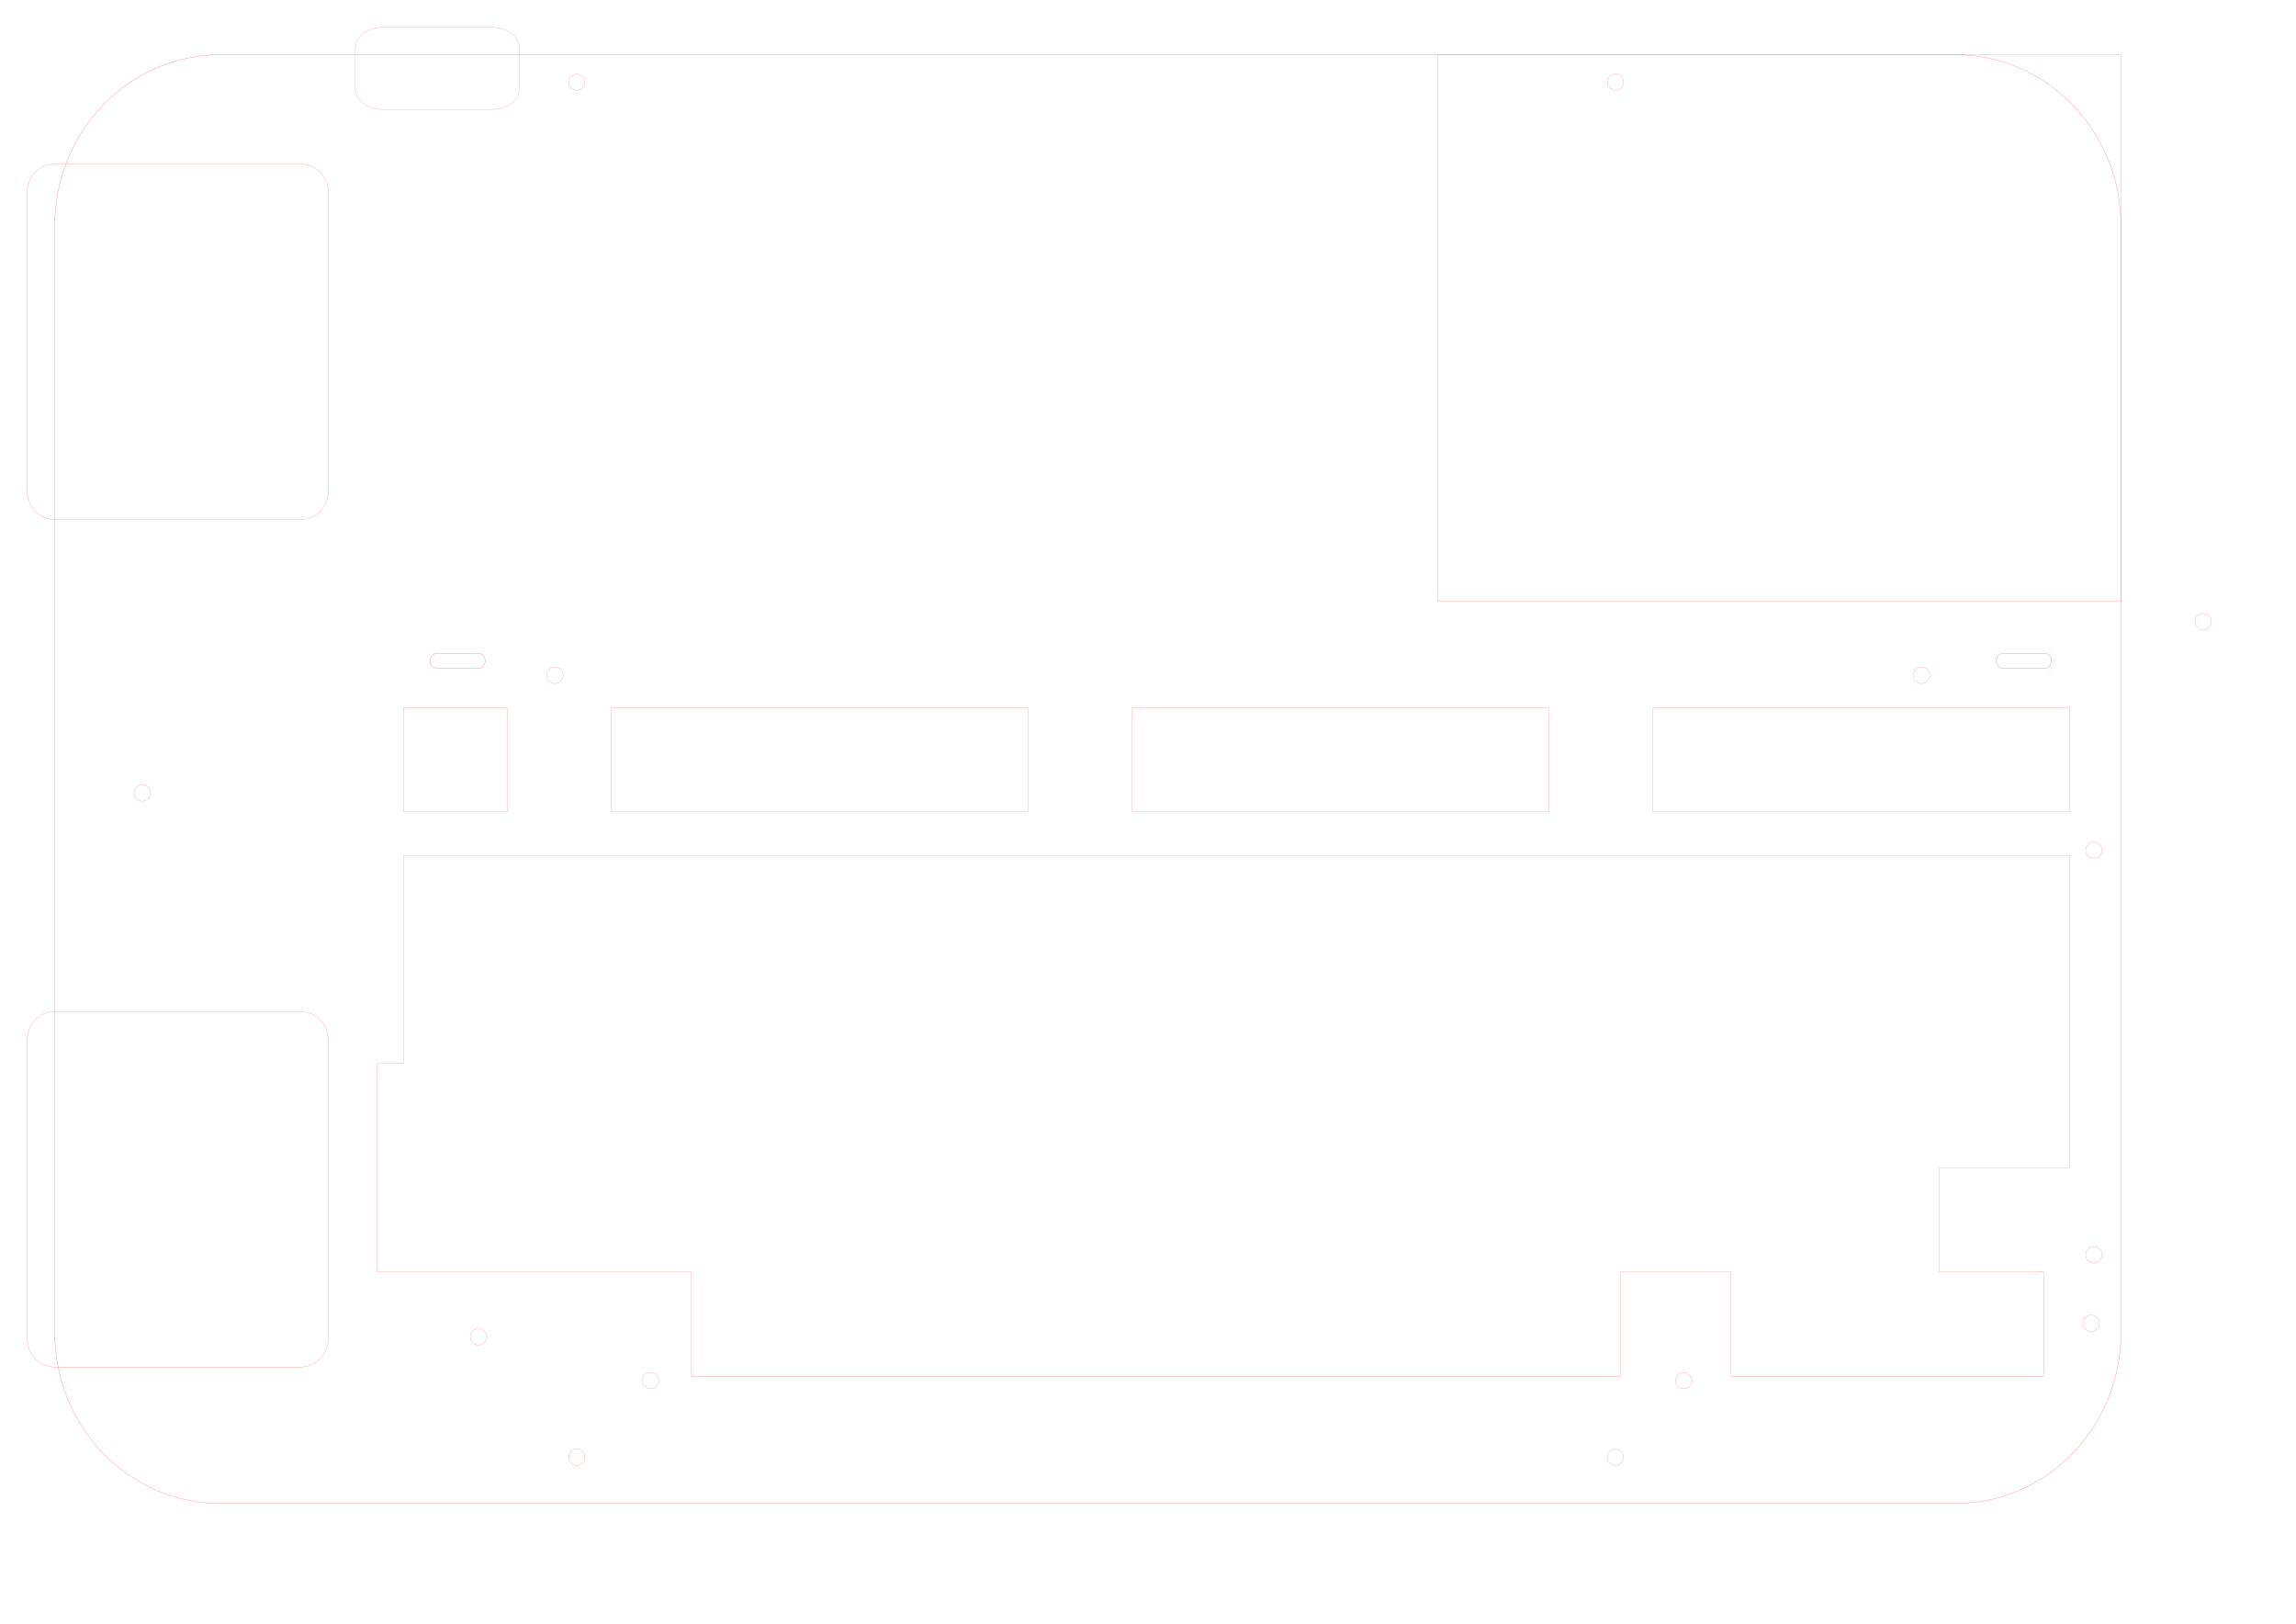
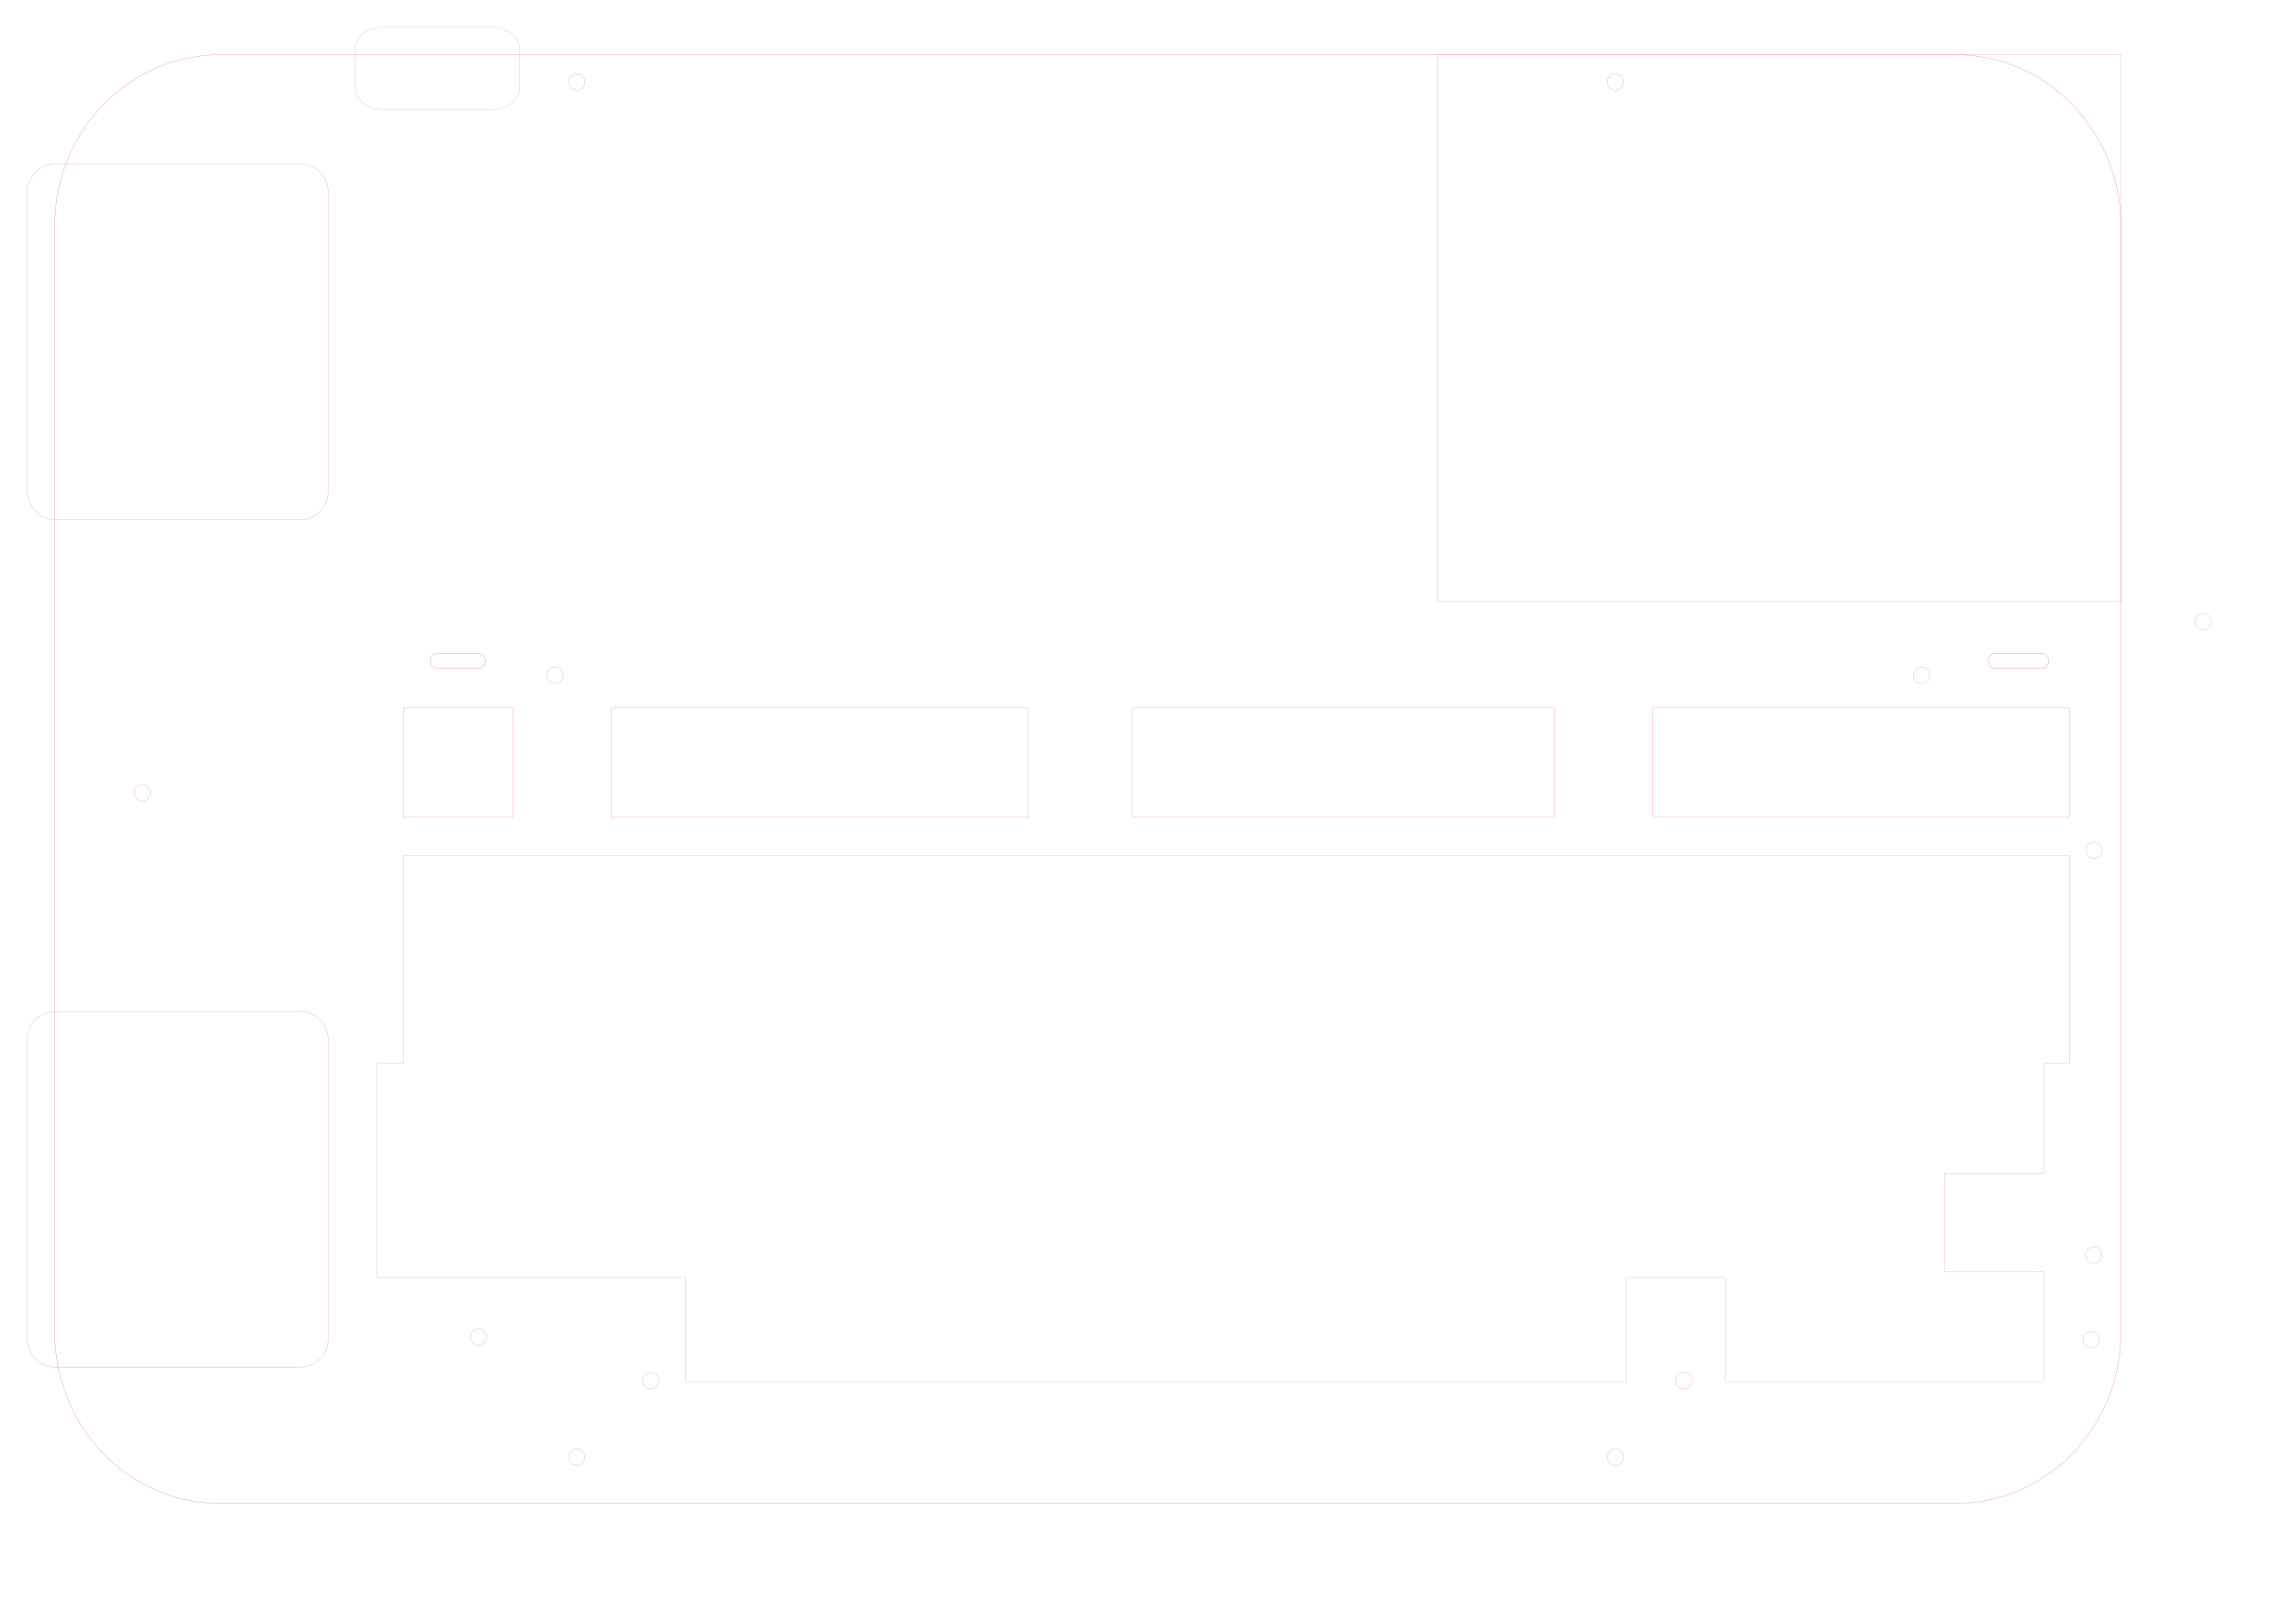
<svg xmlns="http://www.w3.org/2000/svg" width="420mm" height="297mm" viewBox="0 0 420 297" version="1.1" id="svg5">
  <defs id="defs2" />
  <g id="layer1">
    <rect style="fill:none;stroke:#ff0000;stroke-width:0.031;stroke-linejoin:miter;stroke-dasharray:none;stroke-opacity:1" id="rect111" width="377.969" height="264.969" x="10.016" y="10.016" ry="31.262" rx="30.265" />
    <circle style="fill:none;stroke:#ff0000;stroke-width:0.025;stroke-linejoin:miter;stroke-dasharray:none;stroke-opacity:1" id="path6146" cx="105.513" cy="15.013" r="1.5" />
    <circle style="fill:none;stroke:#ff0000;stroke-width:0.025;stroke-linejoin:miter;stroke-dasharray:none;stroke-opacity:1" id="path6146-3" cx="295.513" cy="15.013" r="1.5" />
    <circle style="fill:none;stroke:#ff0000;stroke-width:0.025;stroke-linejoin:miter;stroke-dasharray:none;stroke-opacity:1" id="path6146-5" cx="105.513" cy="266.513" r="1.5" />
    <circle style="fill:none;stroke:#ff0000;stroke-width:0.025;stroke-linejoin:miter;stroke-dasharray:none;stroke-opacity:1" id="path6146-3-5" cx="295.513" cy="266.513" r="1.5" />
    <circle style="fill:none;stroke:#ff0000;stroke-width:0.025;stroke-linejoin:miter;stroke-dasharray:none;stroke-opacity:1" id="path6146-93-1" cx="26.013" cy="145.013" r="1.5" />
    <circle style="fill:none;stroke:#ff0000;stroke-width:0.025;stroke-linejoin:miter;stroke-dasharray:none;stroke-opacity:1" id="path6146-93-1-0" cx="403.009" cy="113.703" r="1.5" />
    <g style="fill:#000000;fill-opacity:1;stroke:#000000;stroke-linecap:round;stroke-linejoin:round;stroke-opacity:1" transform="translate(-374.6816,93.12358)" id="g13368" />
    <g style="fill:none;stroke:#000000;stroke-width:0.3;stroke-linecap:round;stroke-linejoin:round;stroke-opacity:1" id="g15804" transform="translate(-374.6816,93.12358)">
      <text x="300.989" y="267.752" textLength="0.9" font-size="2px" lengthAdjust="spacingAndGlyphs" text-anchor="start" opacity="0" stroke-opacity="0" id="text15798" />
      <g class="stroked-text" id="g15802">
        </g>
    </g>
    <g style="fill:none;stroke:#000000;stroke-width:0.15;stroke-linecap:round;stroke-linejoin:round;stroke-opacity:1" id="g15812" transform="translate(-374.6816,93.12358)">
      <text x="300.989" y="264.752" textLength="0.45" font-size="2px" lengthAdjust="spacingAndGlyphs" text-anchor="start" opacity="0" stroke-opacity="0" id="text15806" />
      <g class="stroked-text" id="g15810">
        </g>
    </g>
    <g style="fill:none;stroke:#000000;stroke-width:0.15;stroke-linecap:round;stroke-linejoin:round;stroke-opacity:1" id="g15820" transform="translate(-374.6816,93.12358)">
      <text x="300.989" y="261.752" textLength="0.45" font-size="2px" lengthAdjust="spacingAndGlyphs" text-anchor="start" opacity="0" stroke-opacity="0" id="text15814" />
      <g class="stroked-text" id="g15818">
        </g>
    </g>
    <g style="fill:none;stroke:#000000;stroke-width:0.15;stroke-linecap:round;stroke-linejoin:round;stroke-opacity:1" id="g15828" transform="translate(-374.6816,93.12358)">
      <text x="300.989" y="258.752" textLength="0.45" font-size="2px" lengthAdjust="spacingAndGlyphs" text-anchor="start" opacity="0" stroke-opacity="0" id="text15822" />
      <g class="stroked-text" id="g15826">
        </g>
    </g>
    <g style="fill:none;stroke:#000000;stroke-width:0.15;stroke-linecap:round;stroke-linejoin:round;stroke-opacity:1" id="g15836" transform="translate(-374.6816,93.12358)">
      <text x="300.989" y="255.752" textLength="0.45" font-size="2px" lengthAdjust="spacingAndGlyphs" text-anchor="start" opacity="0" stroke-opacity="0" id="text15830" />
      <g class="stroked-text" id="g15834">
        </g>
    </g>
-     <path style="fill:none;stroke:#ff0000;stroke-width:0.025;stroke-linejoin:miter;stroke-dasharray:none;stroke-opacity:1" d="m 378.575,129.445 h -76.2 v 19.05 h 76.2 z" id="path19615" />
-     <path style="fill:none;stroke:#ff0000;stroke-width:0.025;stroke-linejoin:miter;stroke-dasharray:none;stroke-opacity:1" d="m 283.325,129.445 v 19.05 h -76.2 v -19.05 z" id="path19985" />
-     <path style="fill:none;stroke:#ff0000;stroke-width:0.025;stroke-linejoin:miter;stroke-dasharray:none;stroke-opacity:1" d="m 188.075,129.445 v 19.05 h -76.2 v -19.05 z" id="path20356" />
-     <path style="fill:none;stroke:#ff0000;stroke-width:0.025;stroke-linejoin:miter;stroke-dasharray:none;stroke-opacity:1" d="m 92.825,129.445 v 19.05 h -19.05 v -19.05 z" id="path20728" />
-     <path style="fill:none;stroke:#ff0000;stroke-width:0.025;stroke-linejoin:miter;stroke-dasharray:none;stroke-opacity:1" d="m 378.575,156.432 -3.5e-4,19.05 v 0 19.05 19.05 h -23.812 v 19.05 l 19.05,0.008 v 19.042 h -57.15 v -19.05 h -20.235 l -0.009,19.05 H 126.428 v -19.05 H 69.013 v -38.1 h 4.763 v -19.05 -0.012 -19.038 z" id="path21101" />
-     <rect style="fill:none;stroke:#ff0000;stroke-width:0.034;stroke-linejoin:miter;stroke-dasharray:none;stroke-opacity:1" id="rect21475" width="10.071" height="2.711" x="-375.254" y="119.517" rx="1.174" ry="1.576" transform="scale(-1,1)" />
+     <path style="fill:none;stroke:#ff0000;stroke-width:0.025;stroke-linejoin:miter;stroke-dasharray:none;stroke-opacity:1" d="m 378.575,129.445 h -76.2 V 149.495 h 76.2 z" id="path19615" />
+     <path style="fill:none;stroke:#ff0000;stroke-width:0.025;stroke-linejoin:miter;stroke-dasharray:none;stroke-opacity:1" d="M 284.325,129.445 V 149.495 h -77.2 v -20.05 z" id="path19985" />
+     <path style="fill:none;stroke:#ff0000;stroke-width:0.025;stroke-linejoin:miter;stroke-dasharray:none;stroke-opacity:1" d="M 188.075,129.445 V 149.495 h -76.2 v -20.05 z" id="path20356" />
+     <path style="fill:none;stroke:#ff0000;stroke-width:0.025;stroke-linejoin:miter;stroke-dasharray:none;stroke-opacity:1" d="m 93.825,129.445 v 20.05 H 73.775 v -20.05 z" id="path20728" />
+     <path style="fill:none;stroke:#ff0000;stroke-width:0.025;stroke-linejoin:miter;stroke-dasharray:none;stroke-opacity:1" d="m 378.575,156.432 -3.5e-4,19.05 V 194.532 h -4.762 v 20.05 h -18.05 v 18.05 l 18.05,0.008 -1.5e-4,20.042 H 315.663 v -19.05 h -18.235 l -0.009,19.05 H 125.428 v -19.05 H 69.013 v -39.1 h 4.763 v -19.05 -0.012 -19.038 z" id="path21101" />
+     <rect style="fill:none;stroke:#ff0000;stroke-width:0.034;stroke-linejoin:miter;stroke-dasharray:none;stroke-opacity:1" id="rect21475" width="11.071" height="2.711" x="-374.754" y="119.517" rx="1.174" ry="1.576" transform="scale(-1,1)" />
    <rect style="fill:none;stroke:#ff0000;stroke-width:0.034;stroke-linejoin:miter;stroke-dasharray:none;stroke-opacity:1" id="rect21850" width="10.071" height="2.711" x="-88.754" y="119.517" rx="1.174" ry="1.576" transform="scale(-1,1)" />
    <circle style="fill:none;stroke:#ff0000;stroke-width:0.025;stroke-linejoin:miter;stroke-dasharray:none;stroke-opacity:1" id="path6146-93-1-0-6" cx="101.513" cy="123.513" r="1.5" />
    <circle style="fill:none;stroke:#ff0000;stroke-width:0.025;stroke-linejoin:miter;stroke-dasharray:none;stroke-opacity:1" id="path6146-93-1-0-1" cx="351.513" cy="123.513" r="1.5" />
    <circle style="fill:none;stroke:#ff0000;stroke-width:0.025;stroke-linejoin:miter;stroke-dasharray:none;stroke-opacity:1" id="path6146-93-1-0-1-5" cx="383.013" cy="155.513" r="1.5" />
    <circle style="fill:none;stroke:#ff0000;stroke-width:0.025;stroke-linejoin:miter;stroke-dasharray:none;stroke-opacity:1" id="path6146-93-1-0-1-9" cx="383.013" cy="229.513" r="1.5" />
    <circle style="fill:none;stroke:#ff0000;stroke-width:0.025;stroke-linejoin:miter;stroke-dasharray:none;stroke-opacity:1" id="path6146-93-1-0-1-9-4" cx="308.013" cy="252.513" r="1.5" />
    <circle style="fill:none;stroke:#ff0000;stroke-width:0.025;stroke-linejoin:miter;stroke-dasharray:none;stroke-opacity:1" id="path6146-93-1-0-1-9-4-9" cx="119.013" cy="252.513" r="1.5" />
-     <circle style="fill:none;stroke:#ff0000;stroke-width:0.025;stroke-linejoin:miter;stroke-dasharray:none;stroke-opacity:1" id="path6146-93-1-0-1-9-0" cx="382.513" cy="242.013" r="1.5" />
+     <circle style="fill:none;stroke:#ff0000;stroke-width:0.025;stroke-linejoin:miter;stroke-dasharray:none;stroke-opacity:1" id="path6146-93-1-0-1-9-0" cx="382.513" cy="245.013" r="1.5" />
    <circle style="fill:none;stroke:#ff0000;stroke-width:0.025;stroke-linejoin:miter;stroke-dasharray:none;stroke-opacity:1" id="path6146-93-1-0-1-9-0-9" cx="87.513" cy="244.513" r="1.5" />
    <rect style="fill:none;stroke:#ff0000;stroke-width:0.025;stroke-dasharray:none;stroke-opacity:1" id="rect2453" width="125" height="100" x="263.013" y="10.013" />
    <rect style="fill:none;stroke:#ff0000;stroke-width:0.025;stroke-dasharray:none;stroke-opacity:1" id="rect3595" width="55" height="65" x="5.013" y="30.013" rx="5" ry="5" />
    <rect style="fill:none;stroke:#ff0000;stroke-width:0.025;stroke-dasharray:none;stroke-opacity:1" id="rect3595-6" width="55" height="65" x="5.013" y="185.013" rx="5" ry="5" />
    <rect style="fill:none;stroke:#ff0000;stroke-width:0.022;stroke-dasharray:none;stroke-opacity:1" id="rect5113" width="30.003" height="15.003" x="65.011" y="5.011" rx="5.001" ry="3.751" />
  </g>
</svg>
